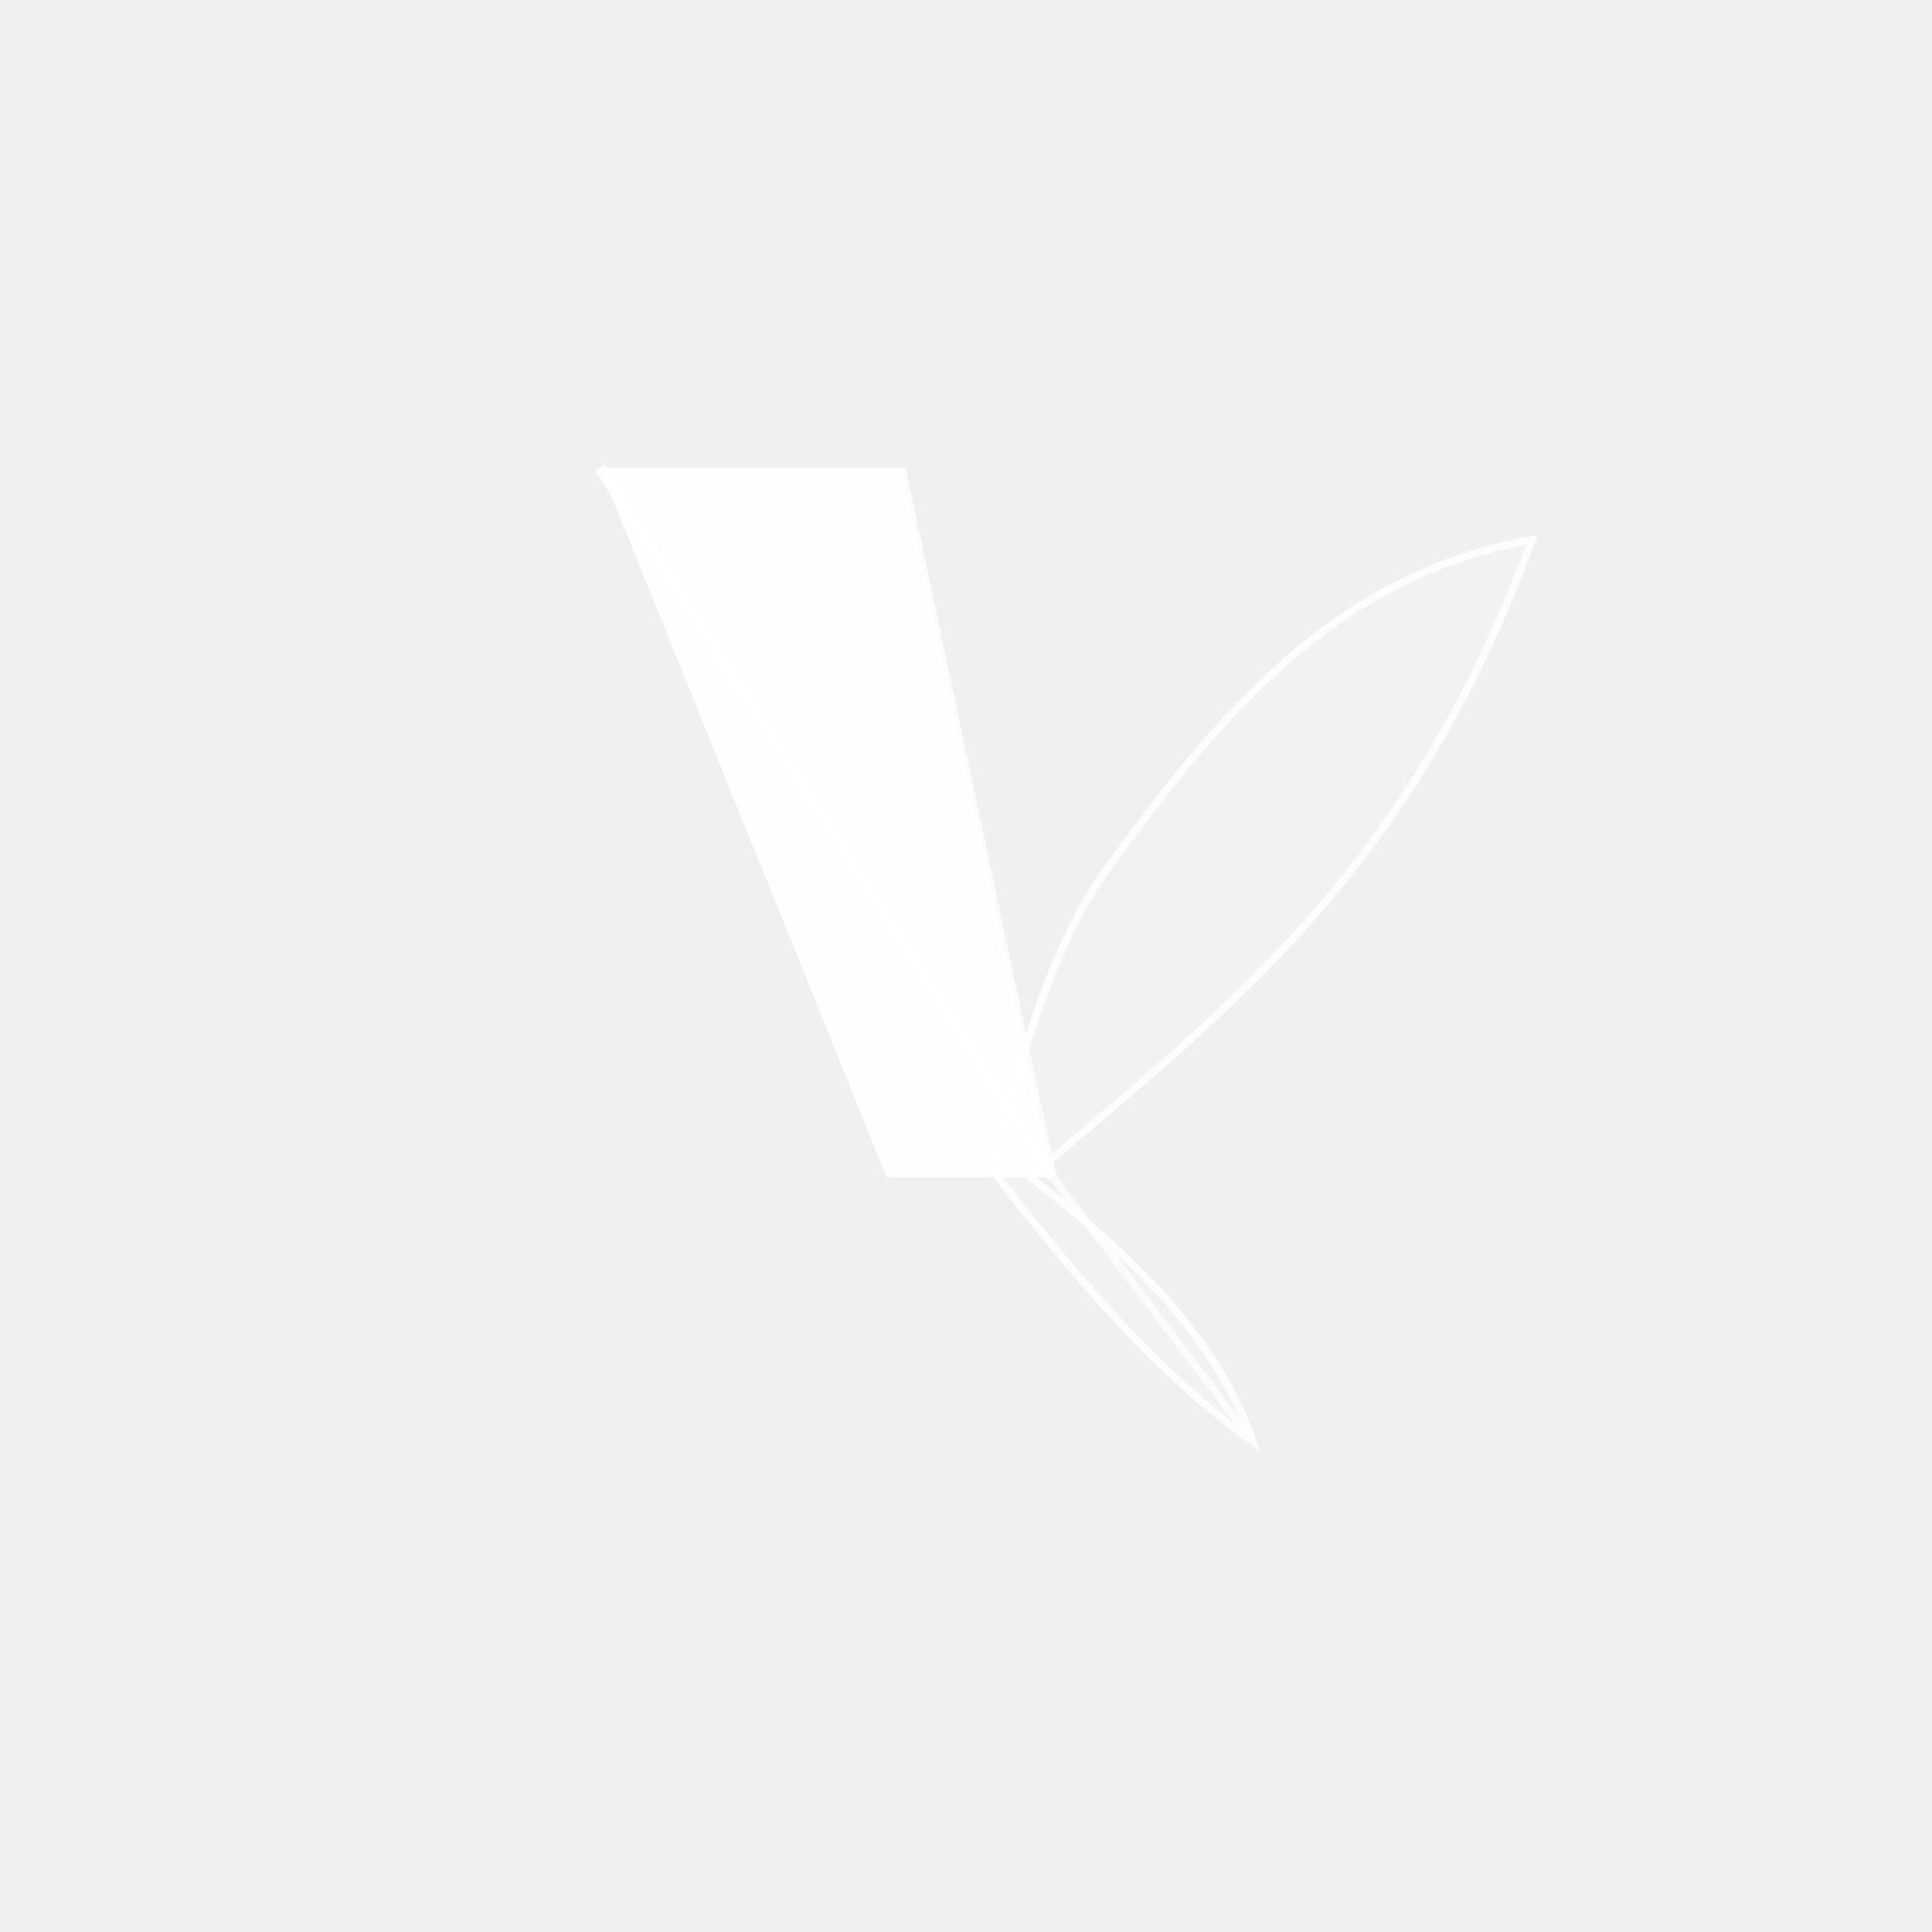
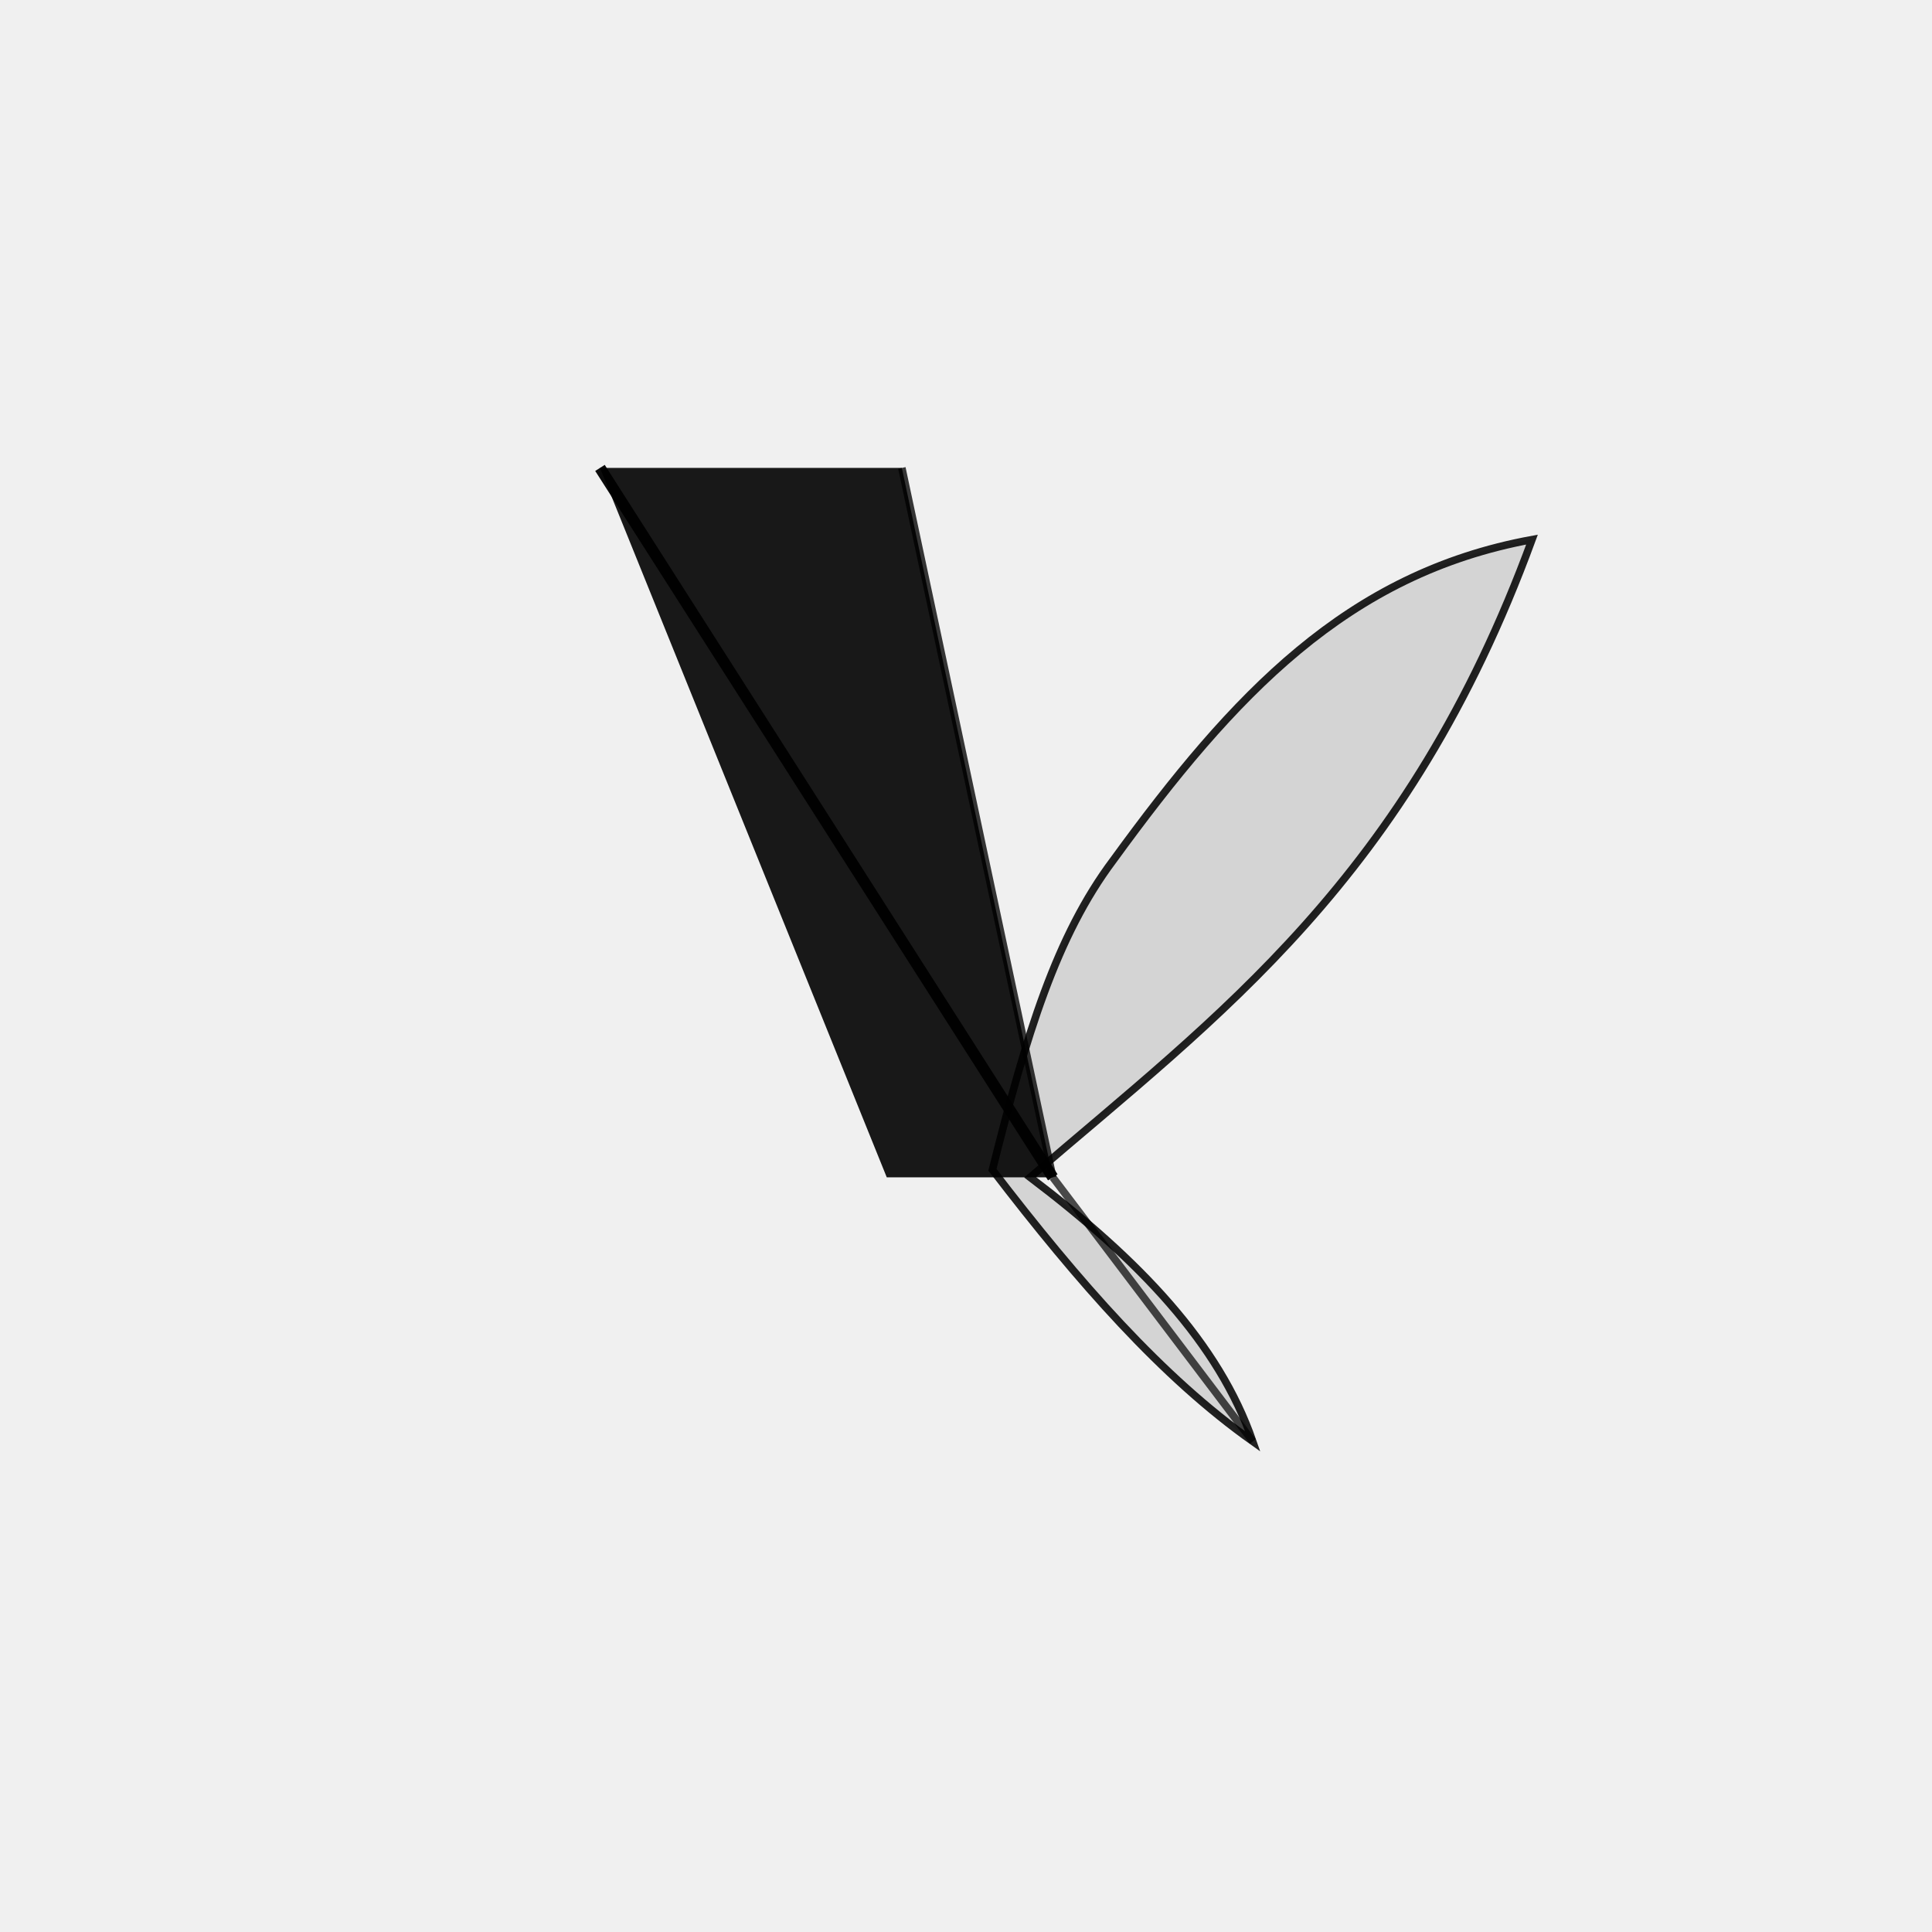
<svg xmlns="http://www.w3.org/2000/svg" width="1024" height="1024" viewBox="0 0 1024 1024" fill="none">
-   <path d="M318 248H478L558 624H470L318 248Z" fill="#FFFFFF" fill-opacity="0.9" />
-   <path d="M318 248L558 624" stroke="#FFFFFF" stroke-width="6" stroke-opacity="0.95" />
-   <path d="M546 624C646 538 746 466 812 286C714 304 654 368 590 456C560 496 544 548 526 620C572 680 616 730 664 764C646 712 604 668 546 624Z" fill="#FFFFFF" fill-opacity="0.12" stroke="#FFFFFF" stroke-opacity="0.86" stroke-width="4" />
-   <path d="M478 248L558 624" stroke="#FFFFFF" stroke-opacity="0.78" stroke-width="4" />
-   <path d="M558 624L664 764" stroke="#FFFFFF" stroke-opacity="0.7" stroke-width="4" />
+   <path d="M318 248H478L558 624H470L318 248Z" fill="currentColor" fill-opacity="0.9" />
+   <path d="M318 248L558 624" stroke="currentColor" stroke-width="6" stroke-opacity="0.95" />
+   <path d="M546 624C646 538 746 466 812 286C714 304 654 368 590 456C560 496 544 548 526 620C572 680 616 730 664 764C646 712 604 668 546 624Z" fill="currentColor" fill-opacity="0.12" stroke="currentColor" stroke-opacity="0.86" stroke-width="4" />
+   <path d="M478 248L558 624" stroke="currentColor" stroke-opacity="0.78" stroke-width="4" />
+   <path d="M558 624L664 764" stroke="currentColor" stroke-opacity="0.7" stroke-width="4" />
</svg>
